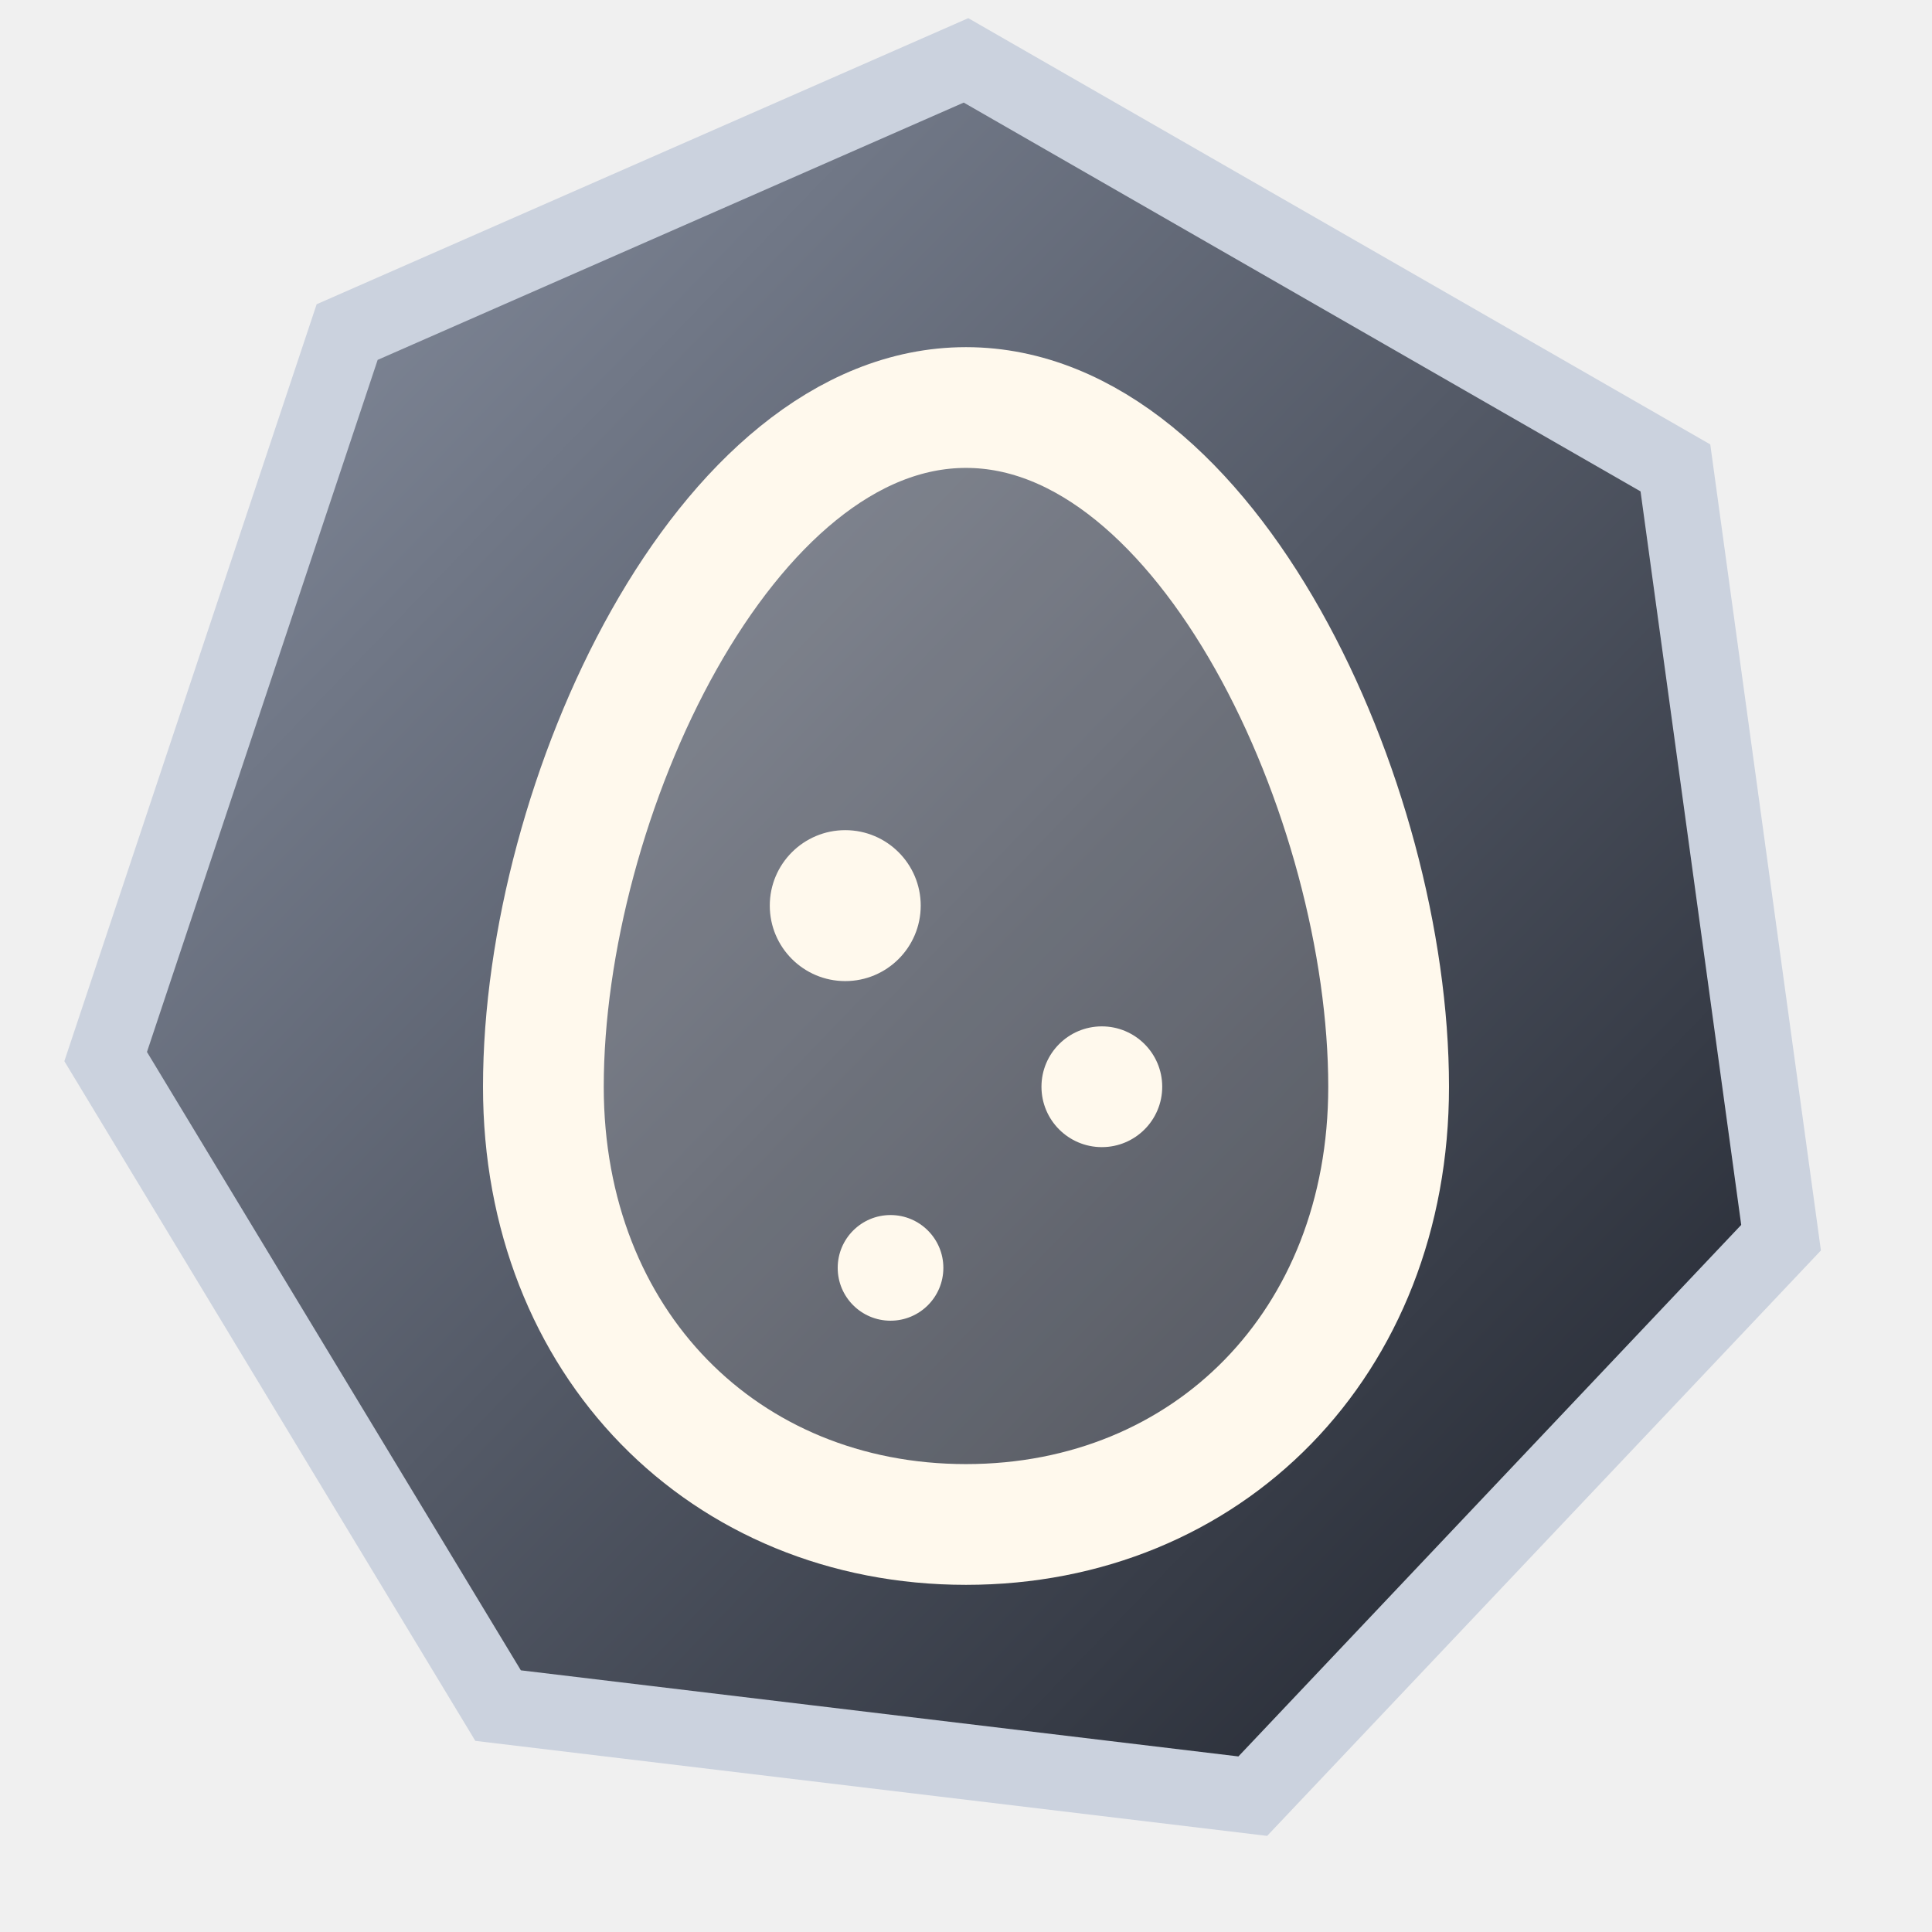
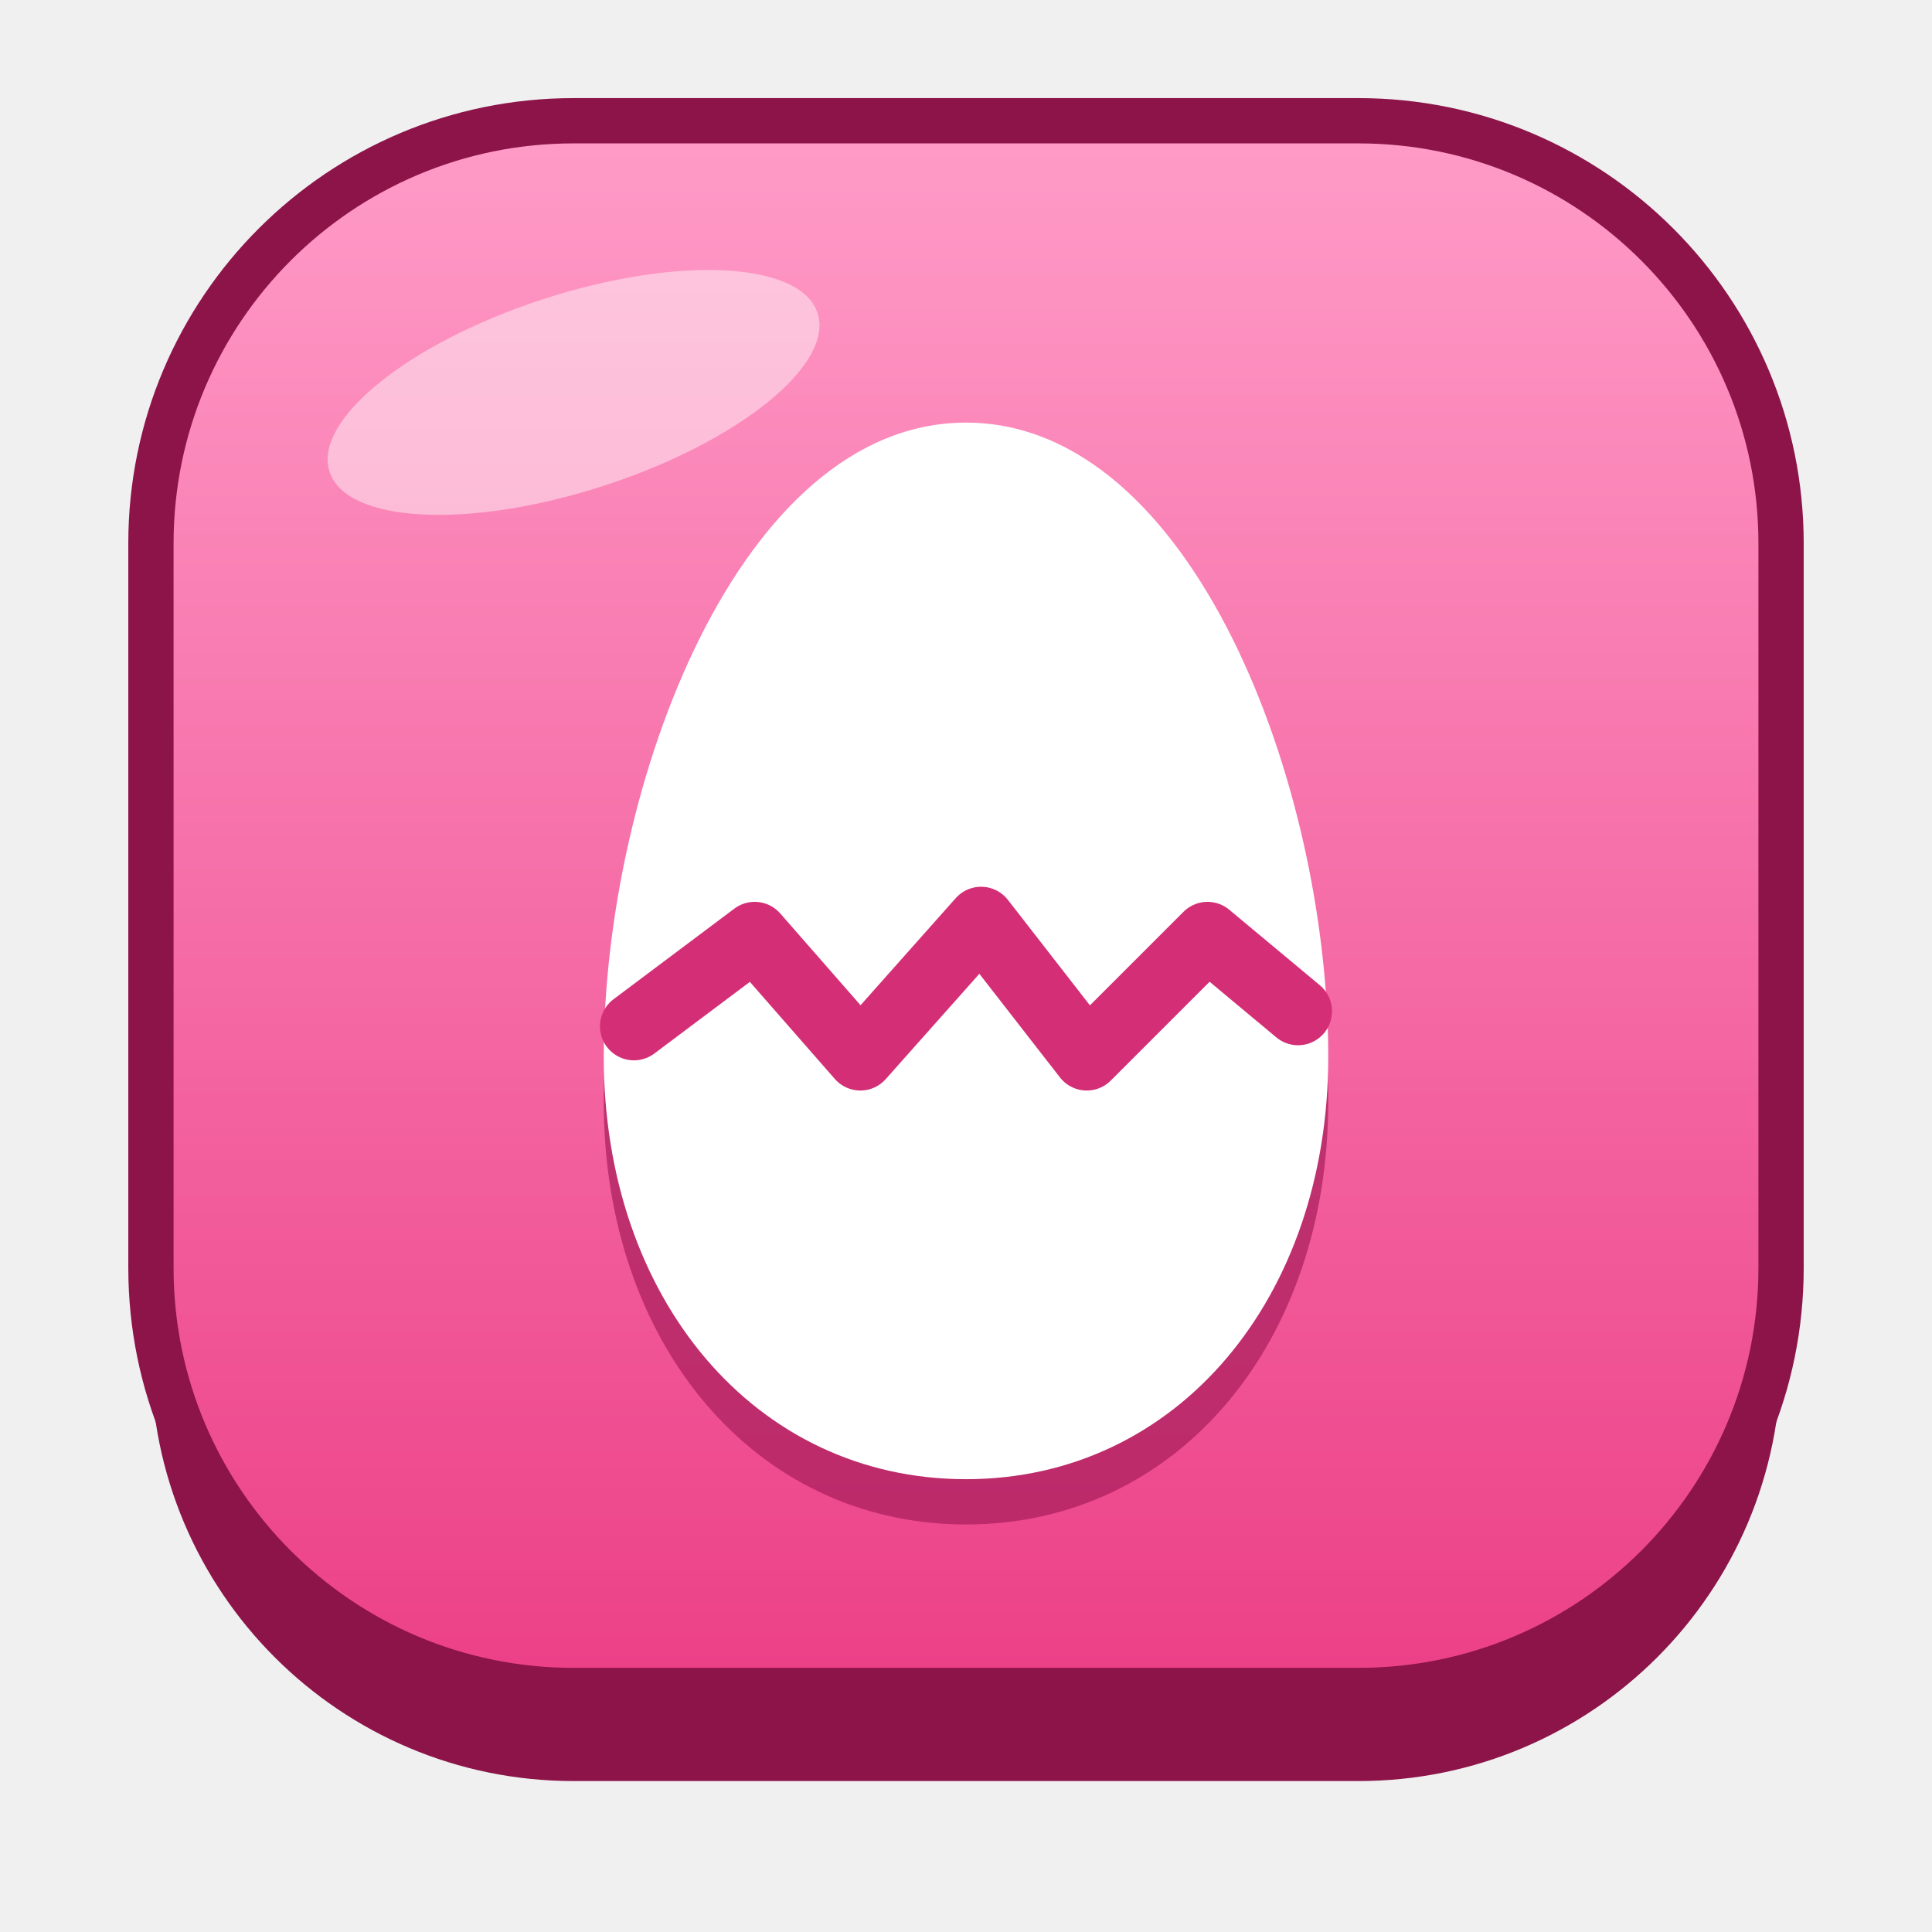
<svg xmlns="http://www.w3.org/2000/svg" width="128" height="128" viewBox="0 0 128 128">
  <defs>
-     <linearGradient id="g" x1="0" y1="0" x2="1" y2="1">
-       <stop stop-color="#8d95a6" />
-       <stop offset="1" stop-color="#1b1f28" />
+     <linearGradient id="f" x1="0" y1="0" x2="0" y2="1">
+       <stop stop-color="#ff9cc8" />
+       <stop offset="1" stop-color="#ec3f86" />
    </linearGradient>
  </defs>
-   <path d="M64 4 111 31 118 82 83 119 33 113 7 70 23 22Z" fill="url(#g)" stroke="#cbd2de" stroke-width="5" />
-   <path d="M64 27c-16 0-28 26-28 45 0 17 12 29 28 29s28-12 28-29c0-19-12-45-28-45Z" fill="#fff9ed" fill-opacity=".16" stroke="#fff9ed" stroke-width="8" stroke-linejoin="round" />
-   <circle cx="56" cy="60" r="5" fill="#fff9ed" />
-   <circle cx="73" cy="72" r="4" fill="#fff9ed" />
-   <circle cx="59" cy="84" r="3.5" fill="#fff9ed" />
+   <rect x="10" y="14" width="108" height="104" rx="28" fill="#8c1449" />
+   <rect x="10" y="8" width="108" height="104" rx="28" fill="url(#f)" stroke="#8c1449" stroke-width="3" />
+   <ellipse cx="38" cy="26" rx="17" ry="6.5" transform="rotate(-18 38 26)" fill="#fff" fill-opacity=".45" />
+   <path d="M64 28c-15 0-24 24-24 42 0 16 10 28 24 28s24-12 24-28c0-18-9-42-24-42Z" transform="translate(0 3)" fill="#a91d5c" fill-opacity=".7" />
+   <path d="M64 28c-15 0-24 24-24 42 0 16 10 28 24 28s24-12 24-28c0-18-9-42-24-42Z" fill="#fff" />
+   <path d="m42 68 8-6 7 8 8-9 7 9 8-8 6 5" fill="none" stroke="#d42f76" stroke-width="4.5" stroke-linecap="round" stroke-linejoin="round" />
</svg>
